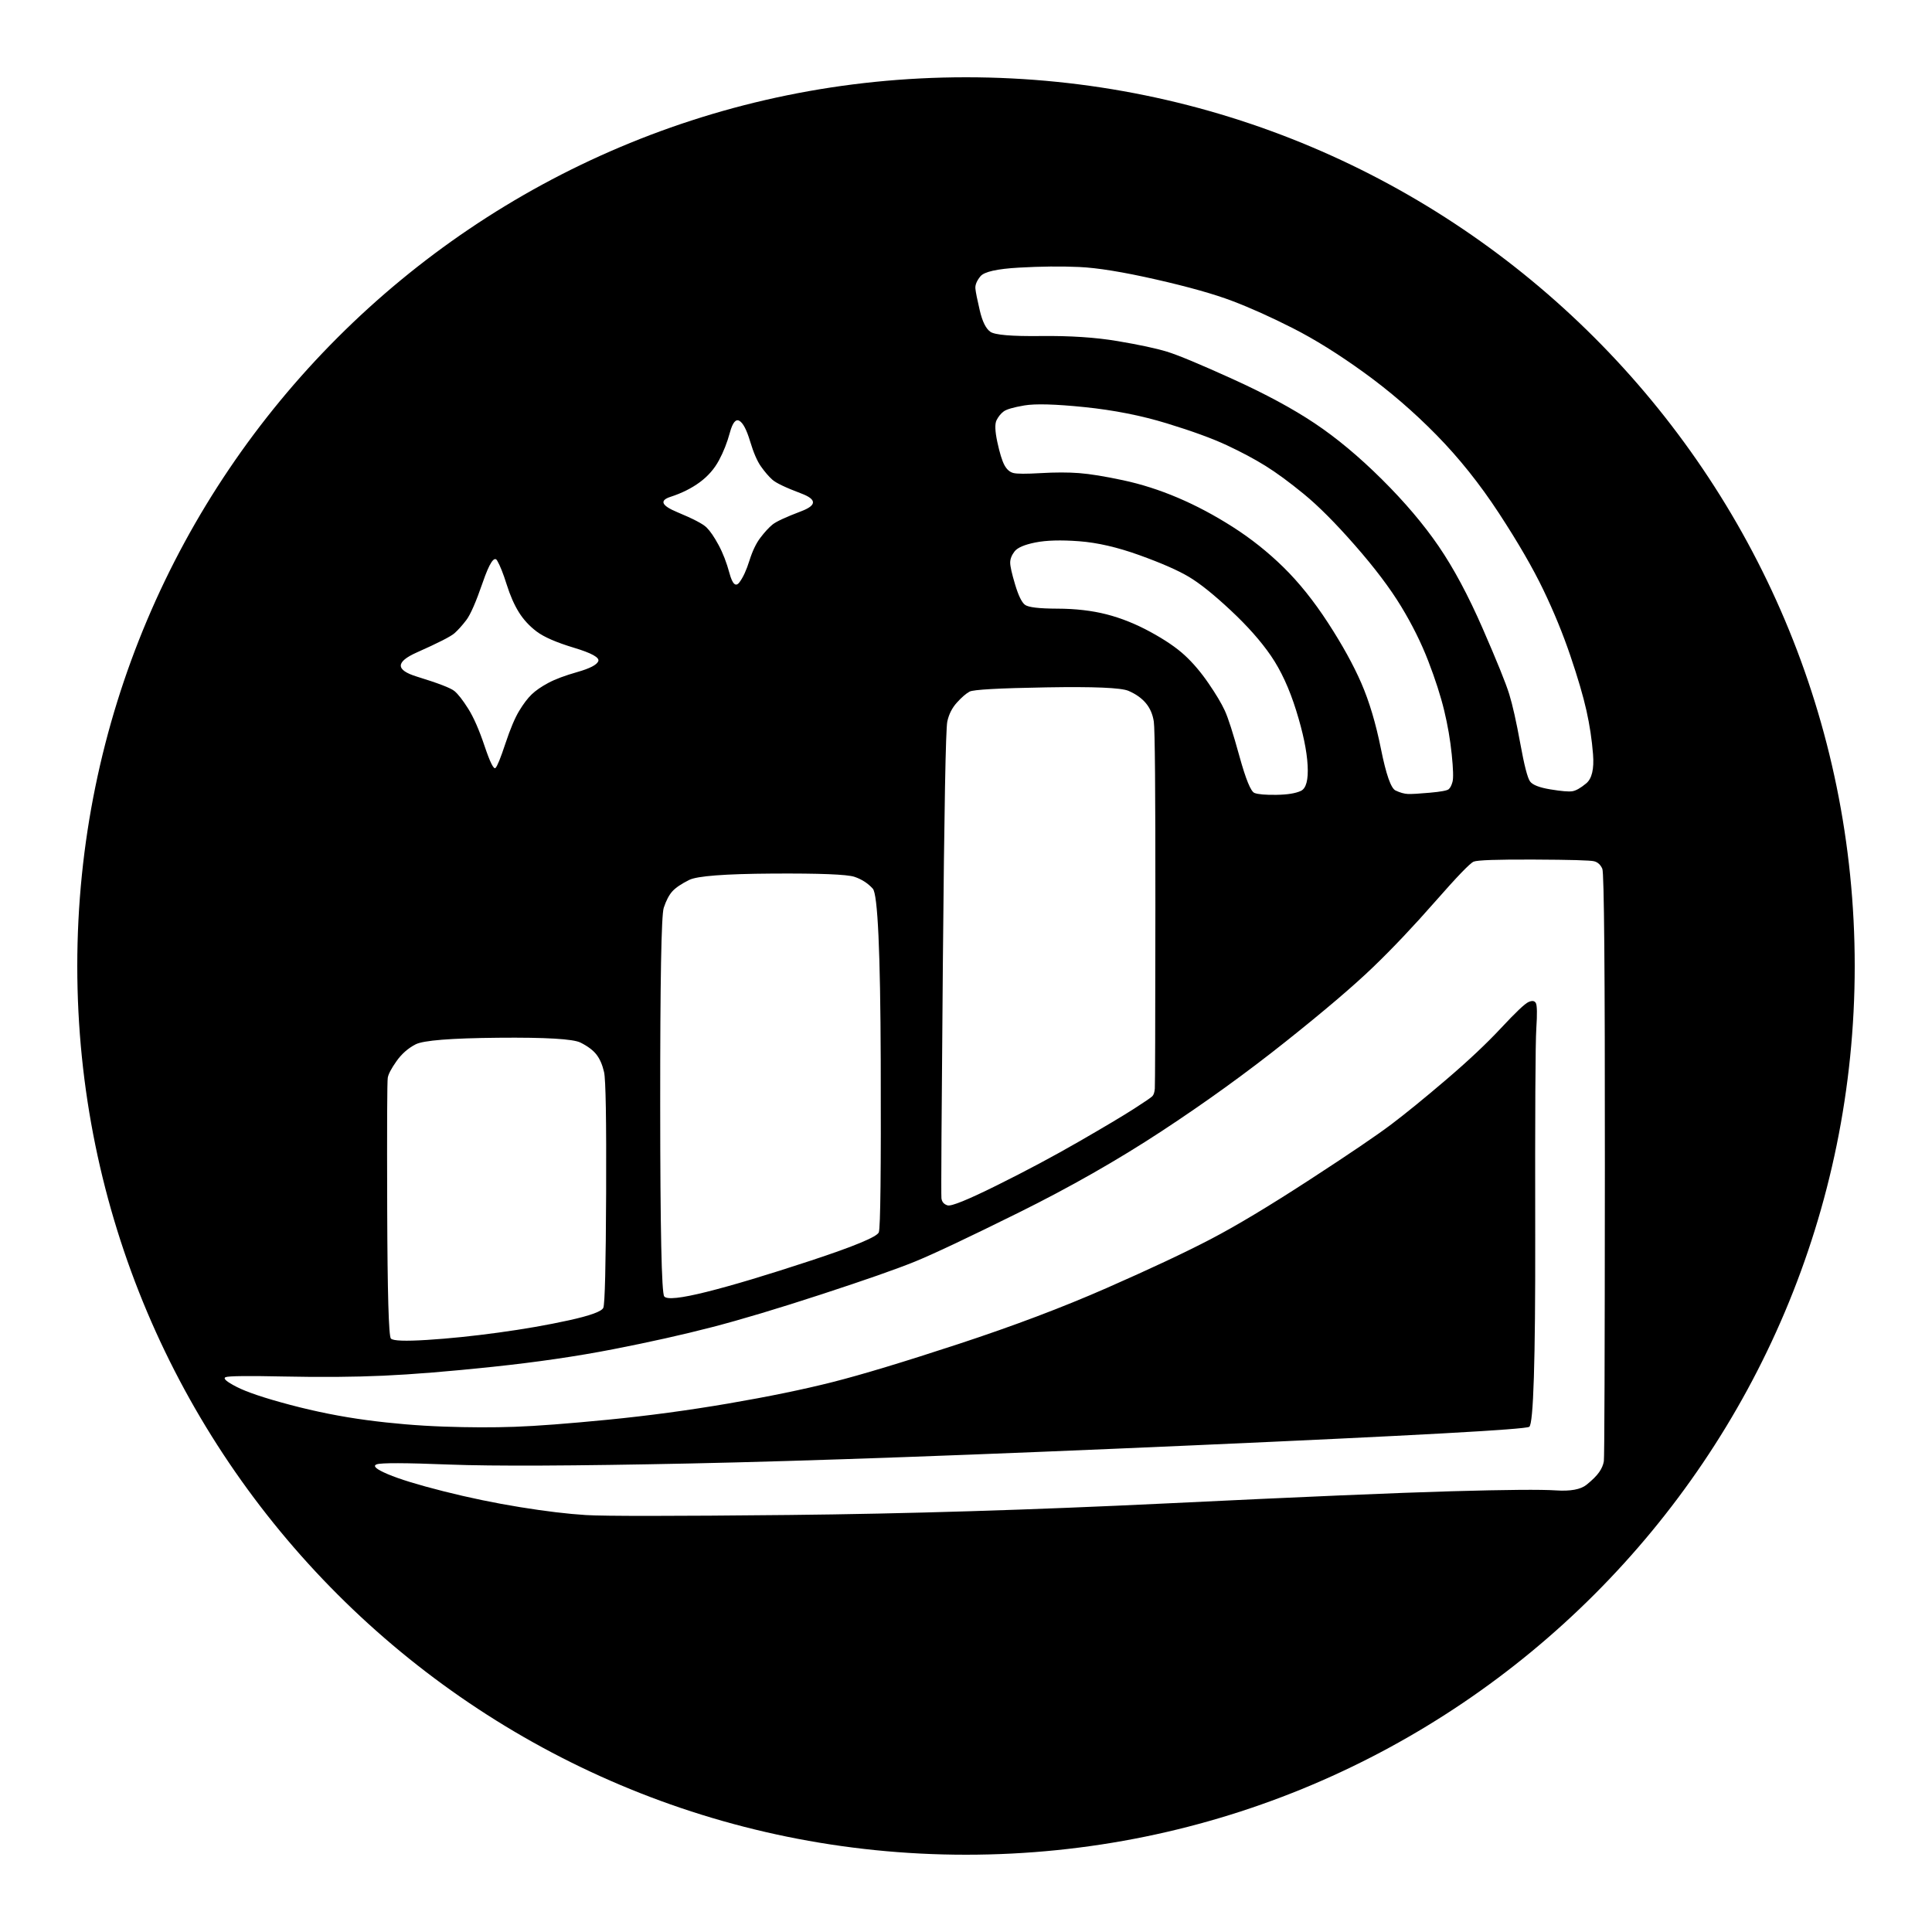
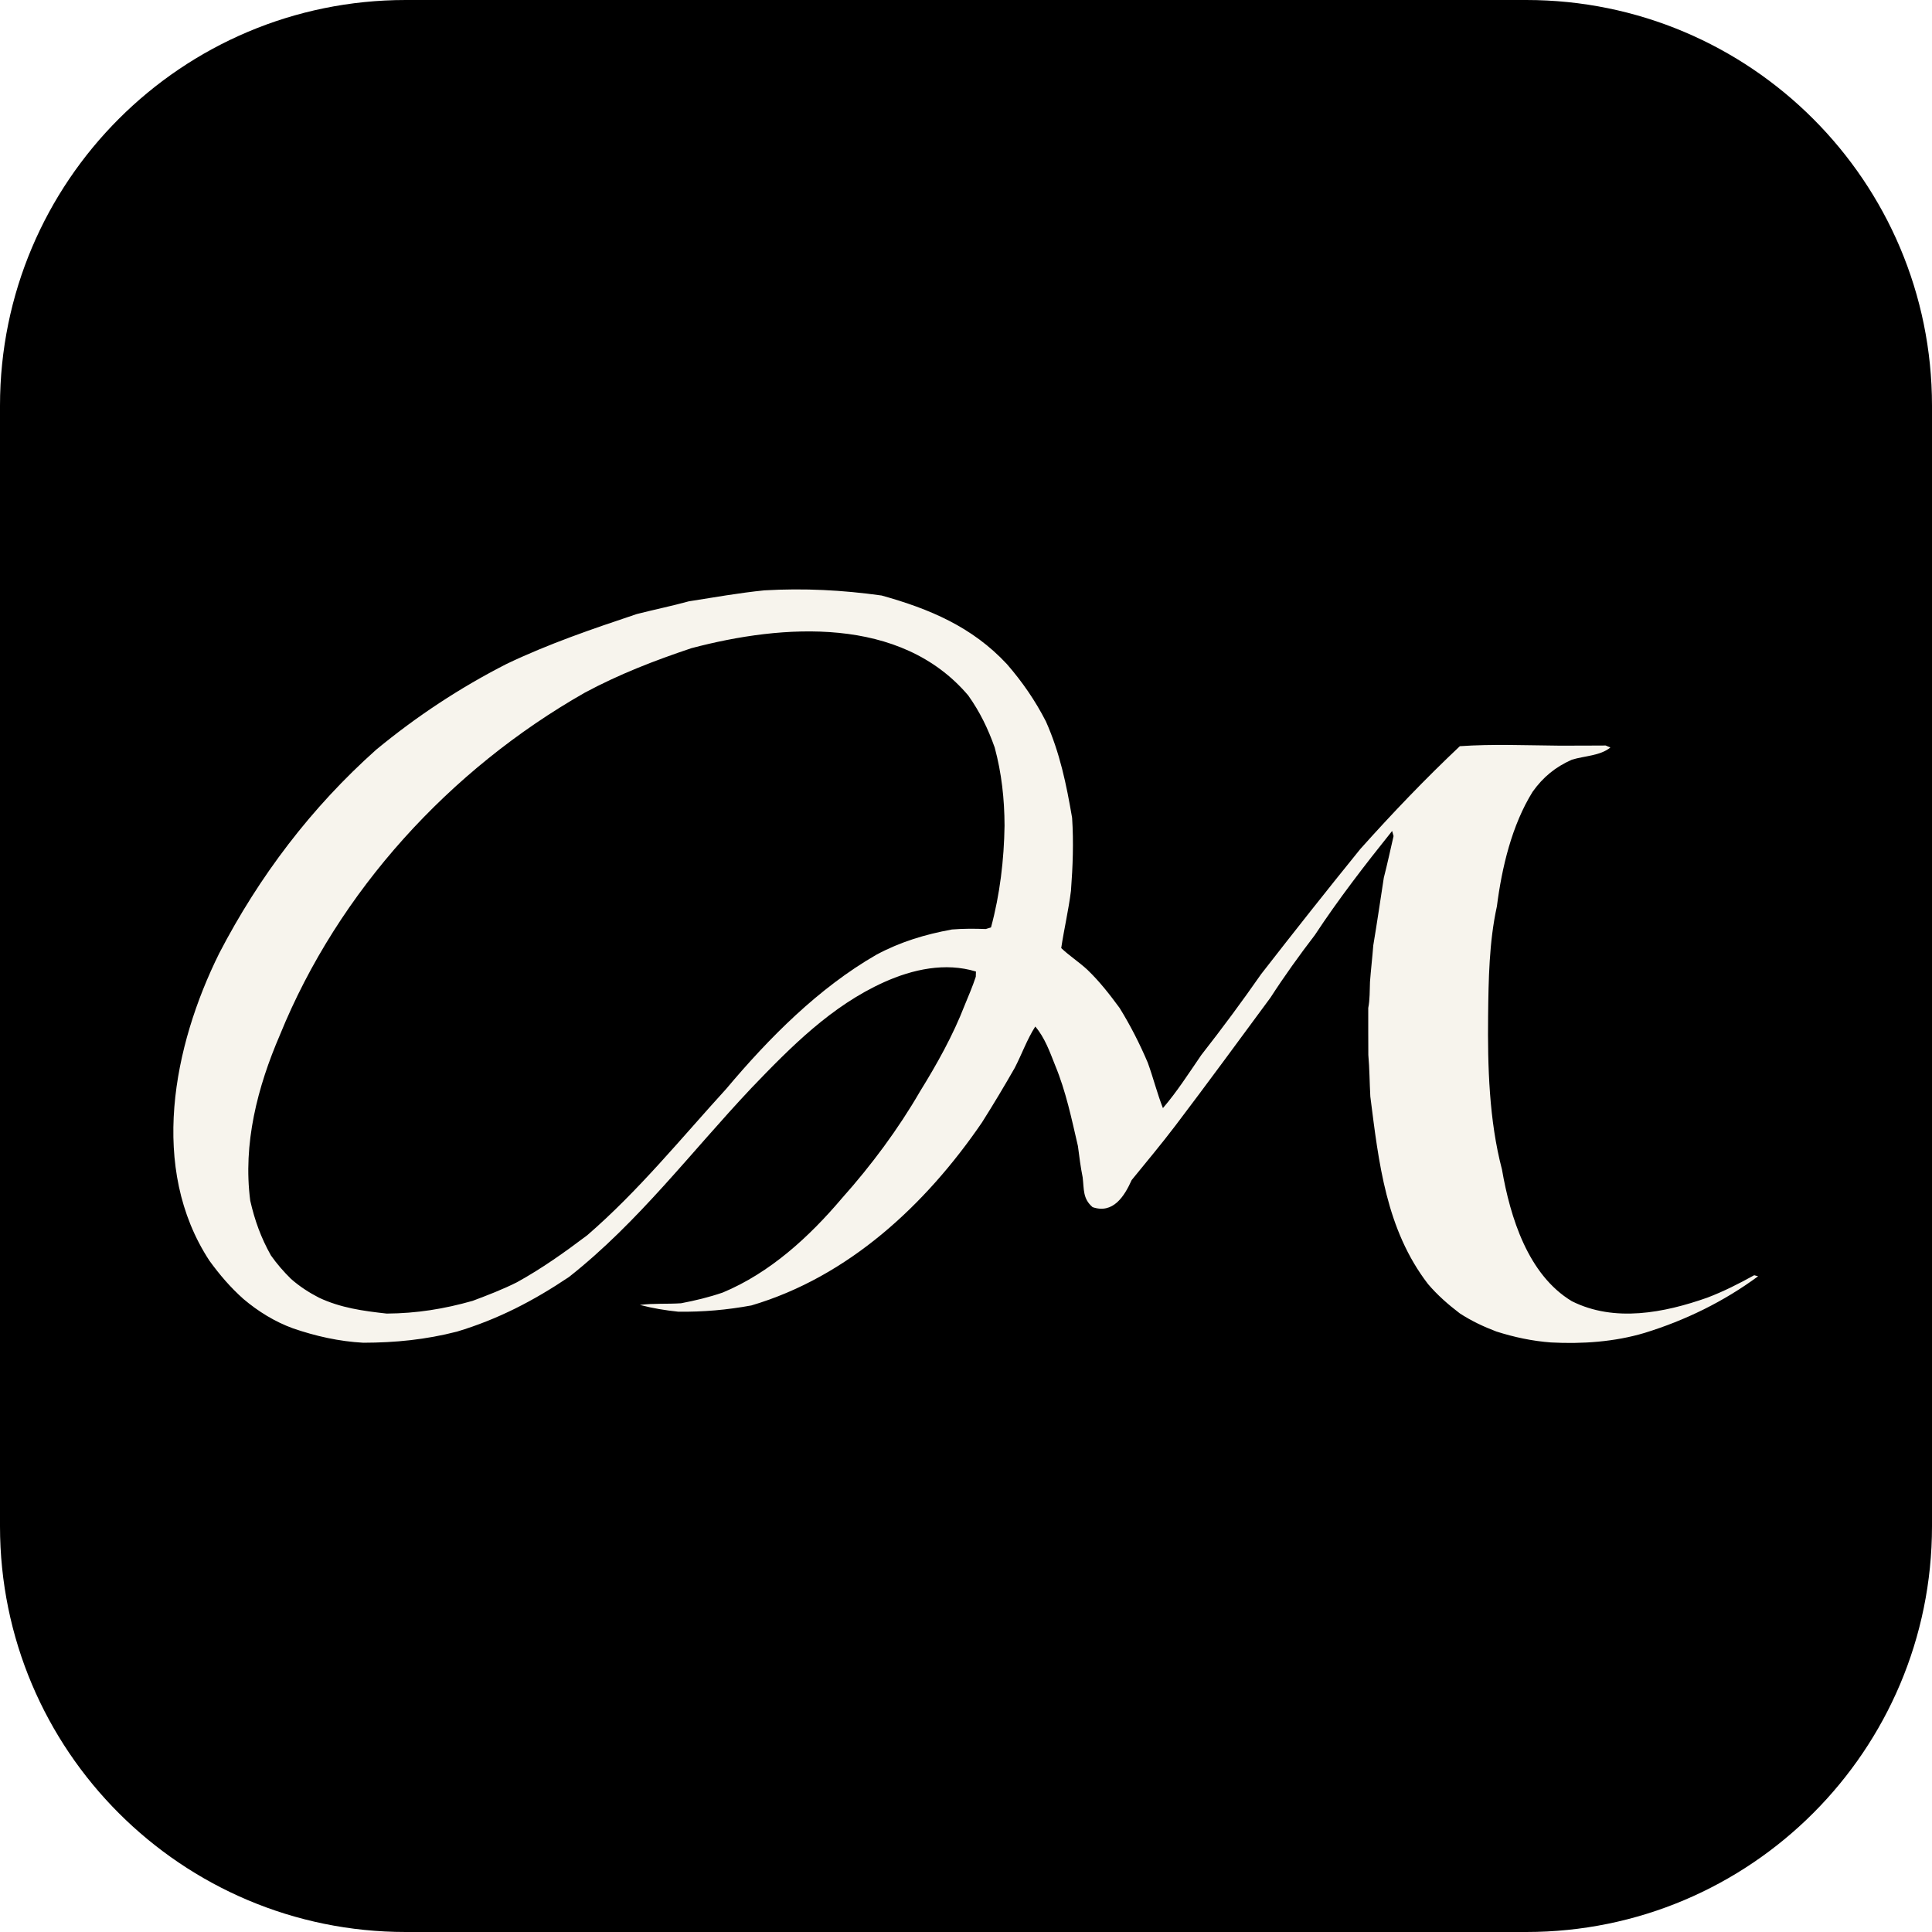
<svg xmlns="http://www.w3.org/2000/svg" width="1000" height="1000" viewBox="0 0 1000 1000" role="img">
-   <defs>
-     <clipPath id="clip-40-40-920">
-       <circle cx="500.0" cy="500.0" r="460.0" />
-     </clipPath>
-   </defs>
-   <g clip-path="url(#clip-40-40-920)">
-     <path fill="#000000" fill-rule="evenodd" transform="translate(90.6 118.2) scale(5.67218)" d="M-8.921 67.311a81.098 81.098 0 1 0 162.195 0a81.098 81.098 0 1 0 -162.195 0ZM77 3.583Q74 3.753 73.493 4.376Q72.985 5 73.035 5.5Q73.084 6 73.436 7.5Q73.788 9 74.394 9.435Q75 9.871 79 9.825Q83 9.779 86 10.286Q89 10.792 90.5 11.248Q92 11.703 96.5 13.745Q101 15.787 104 17.792Q107 19.797 110.124 22.898Q113.248 26 115.302 29Q117.355 32 119.319 36.5Q121.283 41 121.746 42.5Q122.209 44 122.755 47Q123.3 50 123.65 50.473Q124 50.946 125.5 51.194Q127 51.441 127.5 51.365Q128 51.289 128.775 50.644Q129.551 50 129.396 48Q129.24 46 128.793 44Q128.345 42 127.326 39Q126.307 36 124.867 33Q123.427 30 120.813 26Q118.198 22 115.099 18.846Q112 15.691 108.5 13.161Q105 10.631 102 9.109Q99 7.587 96.5 6.635Q94 5.683 89.5 4.66Q85 3.637 82.5 3.525Q80 3.413 77 3.583ZM83 16.312Q79 15.903 77.5 16.159Q76 16.416 75.612 16.708Q75.224 17 74.968 17.5Q74.713 18 75.036 19.5Q75.36 21 75.68 21.599Q76 22.197 76.5 22.324Q77 22.451 79 22.334Q81 22.218 82.5 22.333Q84 22.449 86.5 22.983Q89 23.517 91.5 24.579Q94 25.641 96.5 27.234Q99 28.826 101.133 30.913Q103.265 33 105.214 36Q107.163 39 108.251 41.5Q109.338 44 110.042 47.5Q110.745 51 111.373 51.296Q112 51.592 112.5 51.613Q113 51.634 114.5 51.499Q116 51.365 116.219 51.182Q116.439 51 116.573 50.5Q116.706 50 116.501 48Q116.296 46 115.813 44Q115.329 42 114.366 39.5Q113.402 37 111.884 34.5Q110.366 32 107.683 28.938Q105 25.875 103 24.238Q101 22.601 99.5 21.67Q98 20.739 96 19.801Q94 18.864 90.5 17.793Q87 16.722 83 16.312ZM51.5 17.564Q51 17.274 50.63 18.637Q50.261 20 49.63 21.173Q49 22.345 47.874 23.173Q46.748 24 45.208 24.5Q43.667 25 45.833 25.9Q48 26.799 48.5 27.292Q49 27.786 49.598 28.893Q50.196 30 50.598 31.482Q51 32.965 51.5 32.301Q52 31.638 52.414 30.319Q52.827 29 53.414 28.231Q54 27.463 54.5 27.044Q55 26.626 57.142 25.813Q59.284 25 57.142 24.192Q55 23.384 54.5 22.93Q54 22.477 53.474 21.738Q52.947 21 52.474 19.427Q52 17.854 51.5 17.564ZM78.5 28.665Q77 28.967 76.605 29.484Q76.21 30 76.209 30.5Q76.208 31 76.658 32.5Q77.107 34 77.554 34.348Q78 34.695 80.5 34.702Q83 34.708 85 35.221Q87 35.734 89 36.823Q91 37.911 92.134 38.956Q93.267 40 94.297 41.5Q95.327 43 95.79 44Q96.253 45 97.126 48.164Q98 51.327 98.5 51.52Q99 51.712 100.5 51.692Q102 51.671 102.73 51.335Q103.46 51 103.351 49Q103.242 47 102.307 44Q101.372 41 100 39Q98.627 37 96.313 34.84Q94 32.68 92.5 31.79Q91 30.901 88 29.82Q85 28.739 82.5 28.551Q80 28.364 78.5 28.665ZM29.396 30.318Q29 29.635 28.075 32.318Q27.15 35 26.575 35.75Q26 36.499 25.5 36.945Q25 37.391 22.067 38.696Q19.135 40 22.067 40.903Q25 41.806 25.5 42.225Q26 42.643 26.746 43.822Q27.492 45 28.246 47.239Q29 49.478 29.244 49.239Q29.488 49 30.151 47Q30.815 45 31.407 44.024Q32 43.048 32.547 42.524Q33.093 42 34.047 41.486Q35 40.972 36.709 40.486Q38.417 40 38.621 39.5Q38.825 39 36.412 38.273Q34 37.546 33 36.791Q32 36.036 31.368 35.018Q30.736 34 30.264 32.5Q29.792 31 29.396 30.318ZM79.5 41.885Q73 41.996 72.5 42.274Q72 42.551 71.344 43.276Q70.689 44 70.471 45Q70.253 46 70.066 67Q69.88 88 69.935 88.5Q69.991 89 70.495 89.155Q71 89.309 75 87.325Q79 85.341 82.5 83.323Q86 81.306 87.5 80.343Q89 79.381 89.183 79.19Q89.366 79 89.407 78.5Q89.447 78 89.458 62Q89.469 46 89.314 45Q89.159 44 88.58 43.315Q88 42.631 87 42.202Q86 41.773 79.5 41.885ZM124 57.599Q119 57.577 118.5 57.789Q118 58.002 115 61.421Q112 64.841 109.319 67.42Q106.638 70 101.319 74.233Q96 78.467 90 82.403Q84 86.34 77 89.807Q70 93.275 67.5 94.291Q65 95.307 59 97.268Q53 99.229 49 100.266Q45 101.303 40 102.278Q35 103.253 29 103.885Q23 104.518 19 104.697Q15 104.877 10 104.771Q5 104.665 4.614 104.832Q4.227 105 5.614 105.714Q7 106.429 10.5 107.356Q14 108.284 17.5 108.75Q21 109.216 24.5 109.341Q28 109.466 31 109.36Q34 109.253 39.5 108.714Q45 108.174 50.5 107.233Q56 106.291 60 105.279Q64 104.266 71.5 101.802Q79 99.339 85 96.702Q91 94.066 94.5 92.24Q98 90.414 103.5 86.839Q109 83.264 111 81.751Q113 80.238 116 77.678Q119 75.118 121 72.974Q123 70.829 123.5 70.602Q124 70.375 124.175 70.688Q124.349 71 124.22 73Q124.09 75 124.119 92Q124.148 109 123.574 109.361Q123 109.722 93 111.048Q63 112.375 47 112.707Q31 113.04 25 112.804Q19 112.568 18.406 112.784Q17.811 113 19.406 113.679Q21 114.359 24.5 115.243Q28 116.127 31.5 116.694Q35 117.26 37.5 117.414Q40 117.569 56 117.407Q72 117.244 90.5 116.349Q109 115.453 116.5 115.241Q124 115.029 126 115.163Q128 115.297 128.803 114.648Q129.606 114 129.954 113.5Q130.302 113 130.382 112.5Q130.463 112 130.475 85.5Q130.488 59 130.244 58.444Q130 57.888 129.5 57.755Q129 57.621 124 57.599ZM54.5 58.877Q48 58.917 46.916 59.458Q45.831 60 45.379 60.5Q44.927 61 44.595 62Q44.264 63 44.272 80Q44.279 97 44.639 97.462Q45 97.924 48.5 97.05Q52 96.176 58 94.2Q64 92.223 64.222 91.611Q64.445 91 64.396 76Q64.347 61 63.673 60.256Q63 59.512 62 59.174Q61 58.837 54.5 58.877ZM29.5 73.858Q23 73.918 21.955 74.459Q20.91 75 20.206 76Q19.501 77 19.413 77.5Q19.324 78 19.36 89.5Q19.396 101 19.698 101.31Q20 101.621 23 101.432Q26 101.243 29.5 100.765Q33 100.288 35.932 99.644Q38.864 99 39.081 98.5Q39.297 98 39.338 88Q39.378 78 39.151 77Q38.924 76 38.462 75.401Q38 74.801 37 74.3Q36 73.798 29.5 73.858Z" />
-   </g>
+   <rect x="0" y="0" width="1000" height="1000" rx="210.0" fill="#000000" />
+   <path fill="#F7F4ED" fill-rule="evenodd" transform="translate(90.0 304.9169) scale(1.34819)" d="M340.67 137.82C343.8 140.8 347.52 143.18 350.71 146.14C355.37 150.61 359.28 155.63 363.09 160.82C367.29 167.63 370.77 174.48 373.9 181.82C375.99 187.56 377.53 193.71 379.71 199.26C385.1 193.01 389.81 185.63 394.49 178.82C402.38 168.75 410.1 158.33 417.42 147.82C429.96 131.69 442.6 115.7 455.47 99.82C467.69 86.15 480.37 72.89 493.71 60.31C506.24 59.43 519.13 60 531.71 60.1C537.71 60.13 543.71 60.06 549.71 60.05L551.5 60.82C547.55 64.03 541.56 64 536.71 65.5C530.37 68.31 525.66 72.18 521.64 77.82C513.65 90.69 509.83 106.93 507.93 121.82C504.94 135.4 504.72 149.97 504.56 163.82C504.35 183.24 504.93 203.96 509.88 222.82C513.05 241.11 519.85 263.25 536.71 273.39C553.1 281.61 572.16 277.86 588.71 272.03C594.97 269.65 600.87 266.66 606.71 263.42L608.22 263.82C595.04 273.53 580.33 280.73 564.71 285.54C553.19 289.01 540.67 289.86 528.71 289.23C521.51 288.69 514.57 287.21 507.71 285.02C502.73 283.13 498.19 280.98 493.71 278.08C489.23 274.66 485.17 271.12 481.5 266.82C465.36 245.84 462.58 220.26 459.34 194.82C459.04 189.5 459.05 184.11 458.57 178.82C458.5 172.82 458.57 166.82 458.54 160.82C459.19 157.56 459.08 154.15 459.21 150.82C459.56 146.15 460.11 141.5 460.47 136.82C461.91 128.18 463.19 119.48 464.52 110.82C465.88 105.53 467.03 100.15 468.26 94.82L467.71 92.86C457.38 105.75 447.14 119 438.04 132.82C432.1 140.57 426.31 148.62 421.02 156.82C408.94 173.21 396.92 189.6 384.63 205.82C379.17 213.01 373.41 219.89 367.71 226.89C364.92 233.12 360.58 239.99 352.71 237.28C348.91 234.03 349.46 230.5 348.9 225.82C348.1 221.88 347.6 217.82 347.08 213.82C344.64 203.31 342.48 192.82 338.33 182.82C336.26 177.61 334.35 172.18 330.71 167.94C327.55 172.85 325.52 178.61 322.82 183.82C318.76 190.93 314.58 197.91 310.21 204.82C288.56 236.46 258.95 264.01 221.71 275.02C212.3 276.74 203.3 277.53 193.71 277.43C188.63 276.9 183.81 276.1 178.9 274.82C184.07 274.14 189.46 274.54 194.71 274.18C200.23 273.13 205.38 271.89 210.71 270.07C228.87 262.5 243.88 248.74 256.52 233.82C267.73 221.26 278.06 207.38 286.48 192.82C292.96 182.36 299.14 171.3 303.58 159.82C305.08 156.19 306.64 152.56 307.87 148.82L307.93 146.82C296.15 143.23 283.69 145.95 272.71 150.88C252.45 159.99 236.88 175.74 221.71 191.56C198.53 216.13 178.4 243.02 151.71 264.08C138.05 273.25 124.51 280.3 108.71 285.06C96.71 288.15 85.09 289.31 72.71 289.34C63.43 288.83 54.5 286.83 45.74 283.82C38.81 281.3 32.34 277.32 26.71 272.54C21.69 268.07 17.57 263.25 13.63 257.82C-9.6 222.31 -0.28 175.47 17.41 139.82C32.76 110.25 52.78 83.83 77.71 61.62C93.28 48.78 109.74 37.92 127.71 28.74C144 20.96 160.66 15.28 177.71 9.58C184.35 7.88 191.11 6.51 197.71 4.69C207.39 3.18 216.94 1.46 226.71 0.48C241.96 -0.4 256.63 0.36 271.71 2.46C290.11 7.59 306.54 14.5 319.84 28.82C325.76 35.65 330.68 42.77 334.8 50.82C340.18 62.95 342.62 74.82 344.85 87.82C345.46 97.23 345.12 106.44 344.41 115.82C343.49 123.21 341.76 130.52 340.67 137.82ZM313.71 129.89L311.71 130.5C307.34 130.35 303.07 130.32 298.71 130.68C288.41 132.57 278.98 135.4 269.71 140.37C247.52 153.14 228.49 172.31 212.1 191.82C194.63 210.98 178.39 231.04 158.71 248.06C150 254.63 141.27 260.85 131.71 266.12C126.21 268.89 120.48 271.08 114.71 273.25C103.75 276.37 93.15 278.07 81.71 278.14C72.64 277.14 64.05 275.96 55.71 272.04C51.83 270.04 48.24 267.71 44.96 264.82C42.09 261.99 39.58 259.11 37.26 255.82C33.45 249.05 31.05 242.4 29.32 234.82C26.46 212.96 32.09 191.16 40.71 171.17C63.19 115.88 106.01 69.22 157.71 39.79C170.92 32.69 184.55 27.42 198.71 22.68C233.86 13.38 279.01 10.25 304.96 40.82C309.41 47.06 312.58 53.61 315.13 60.82C317.79 70.62 318.88 80.68 318.91 90.82C318.72 103.82 317.13 117.32 313.71 129.89Z" />
</svg>
